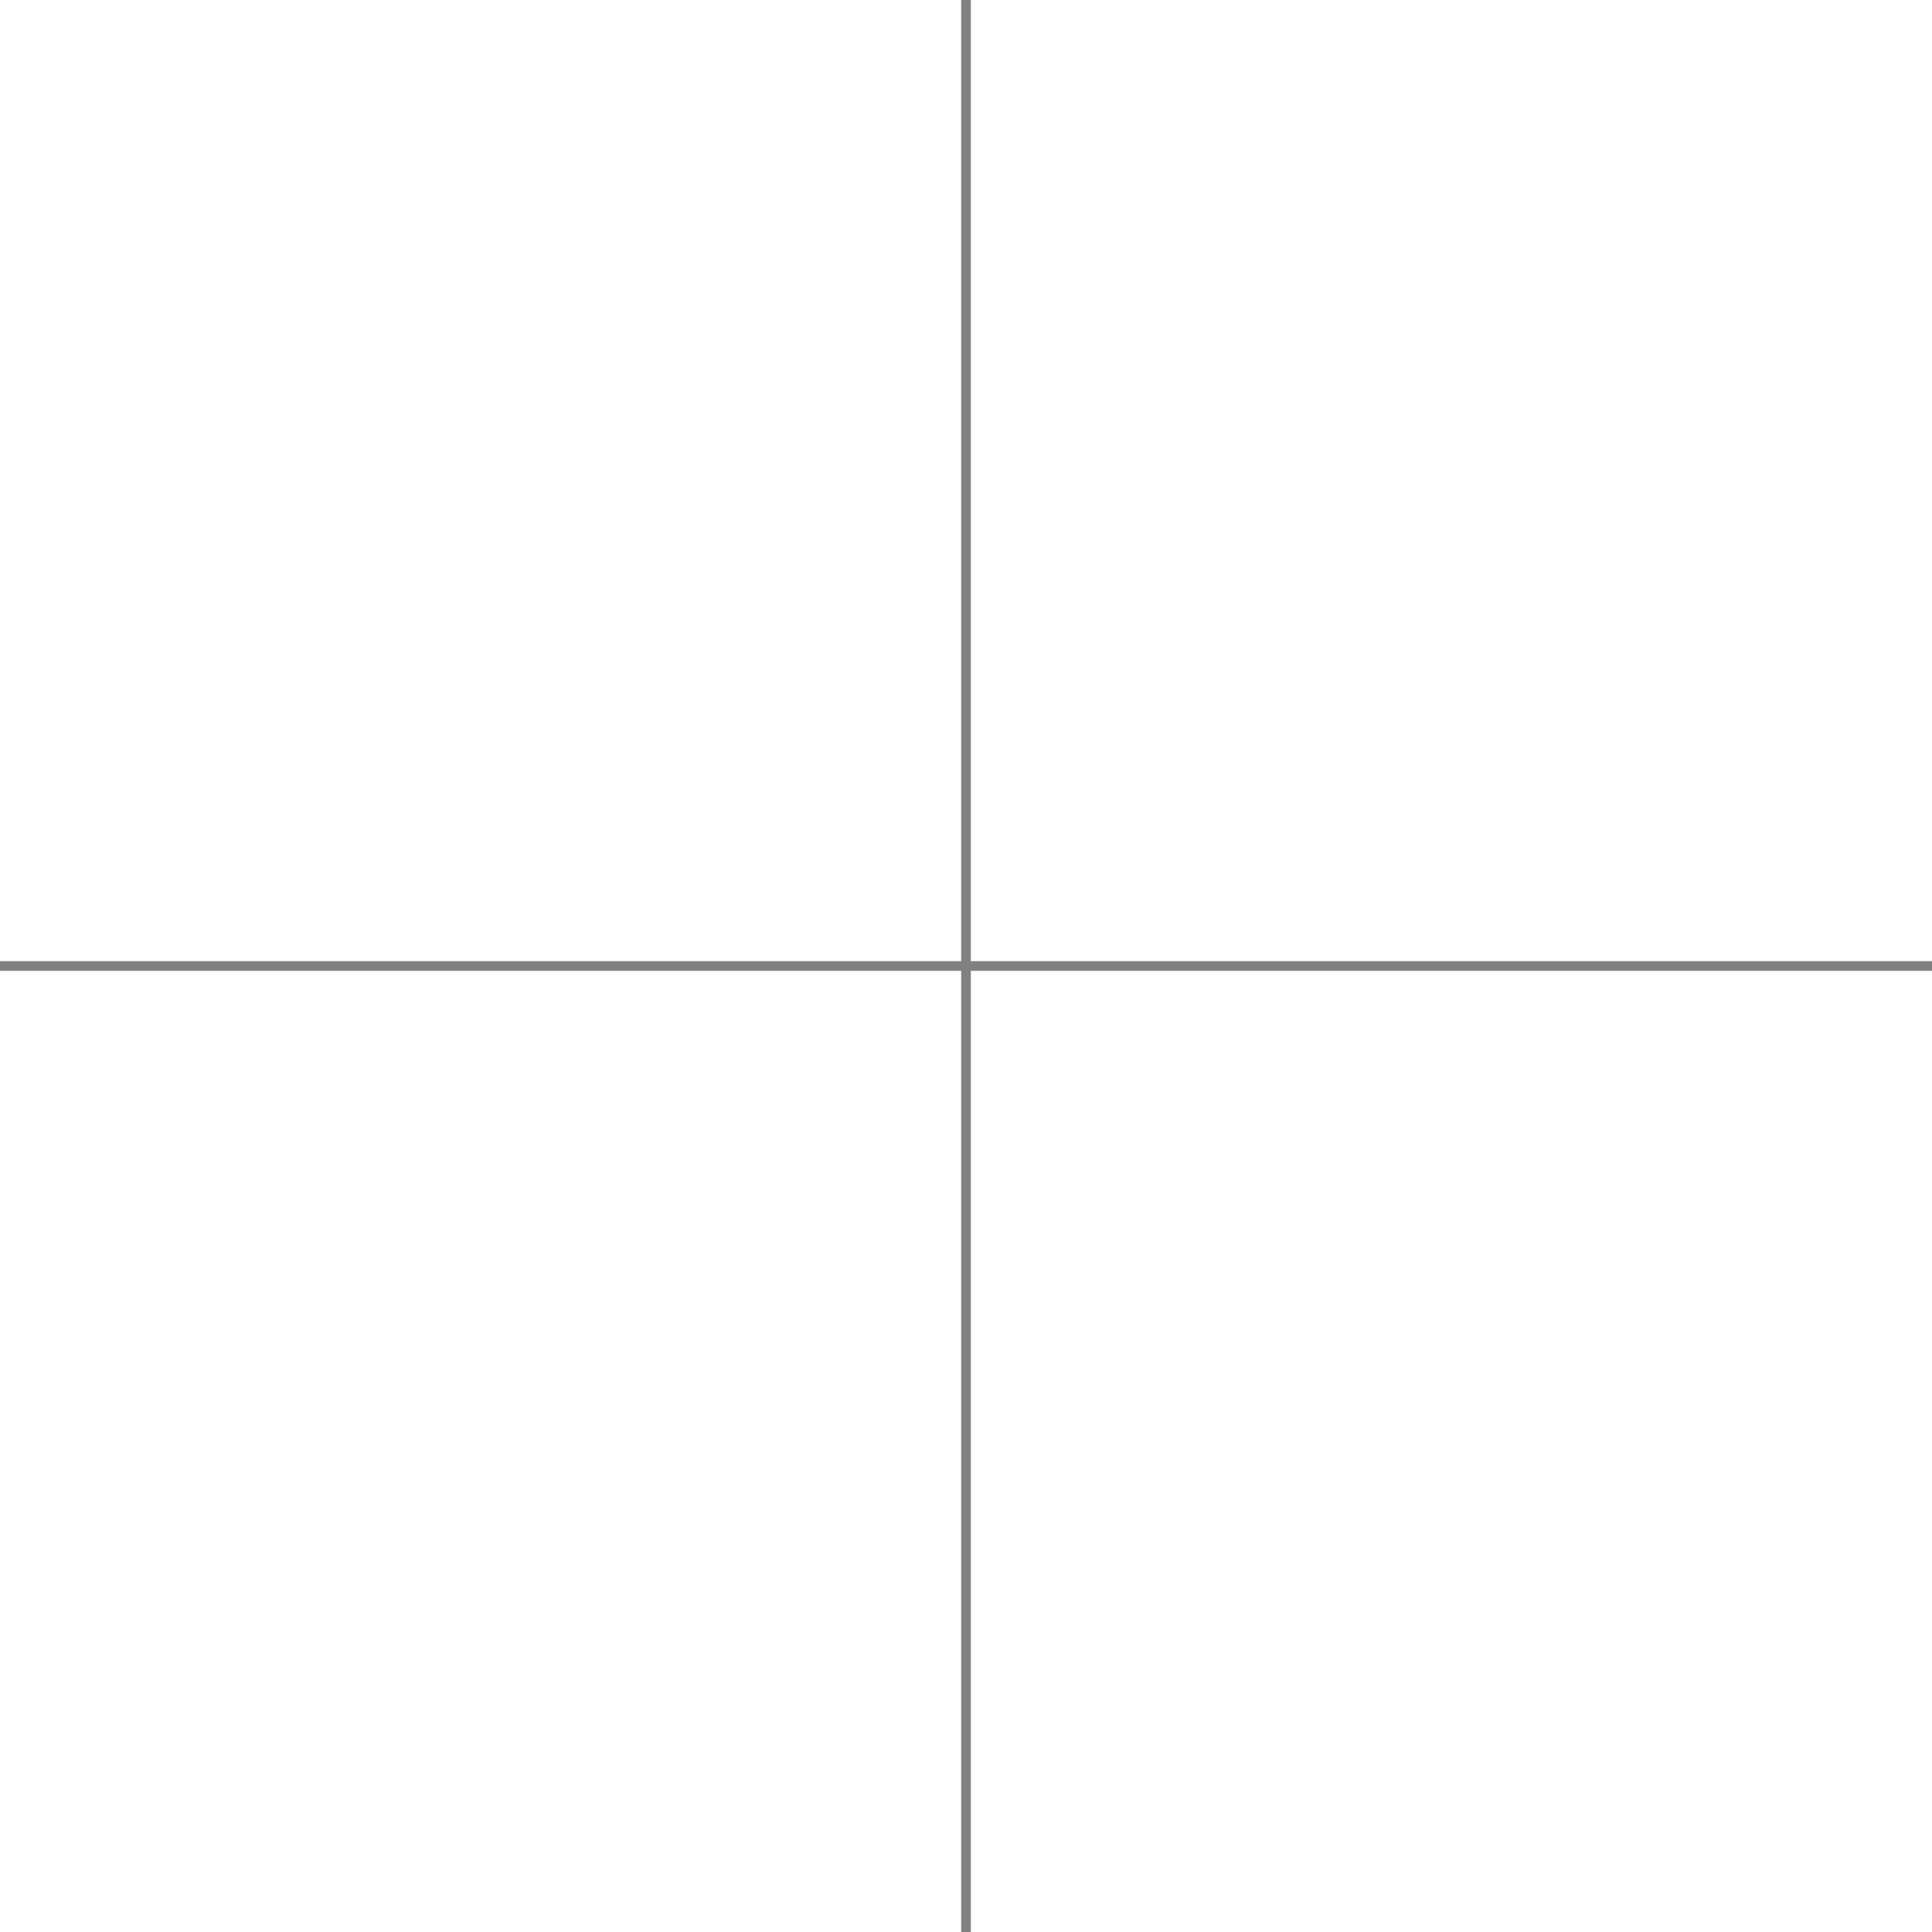
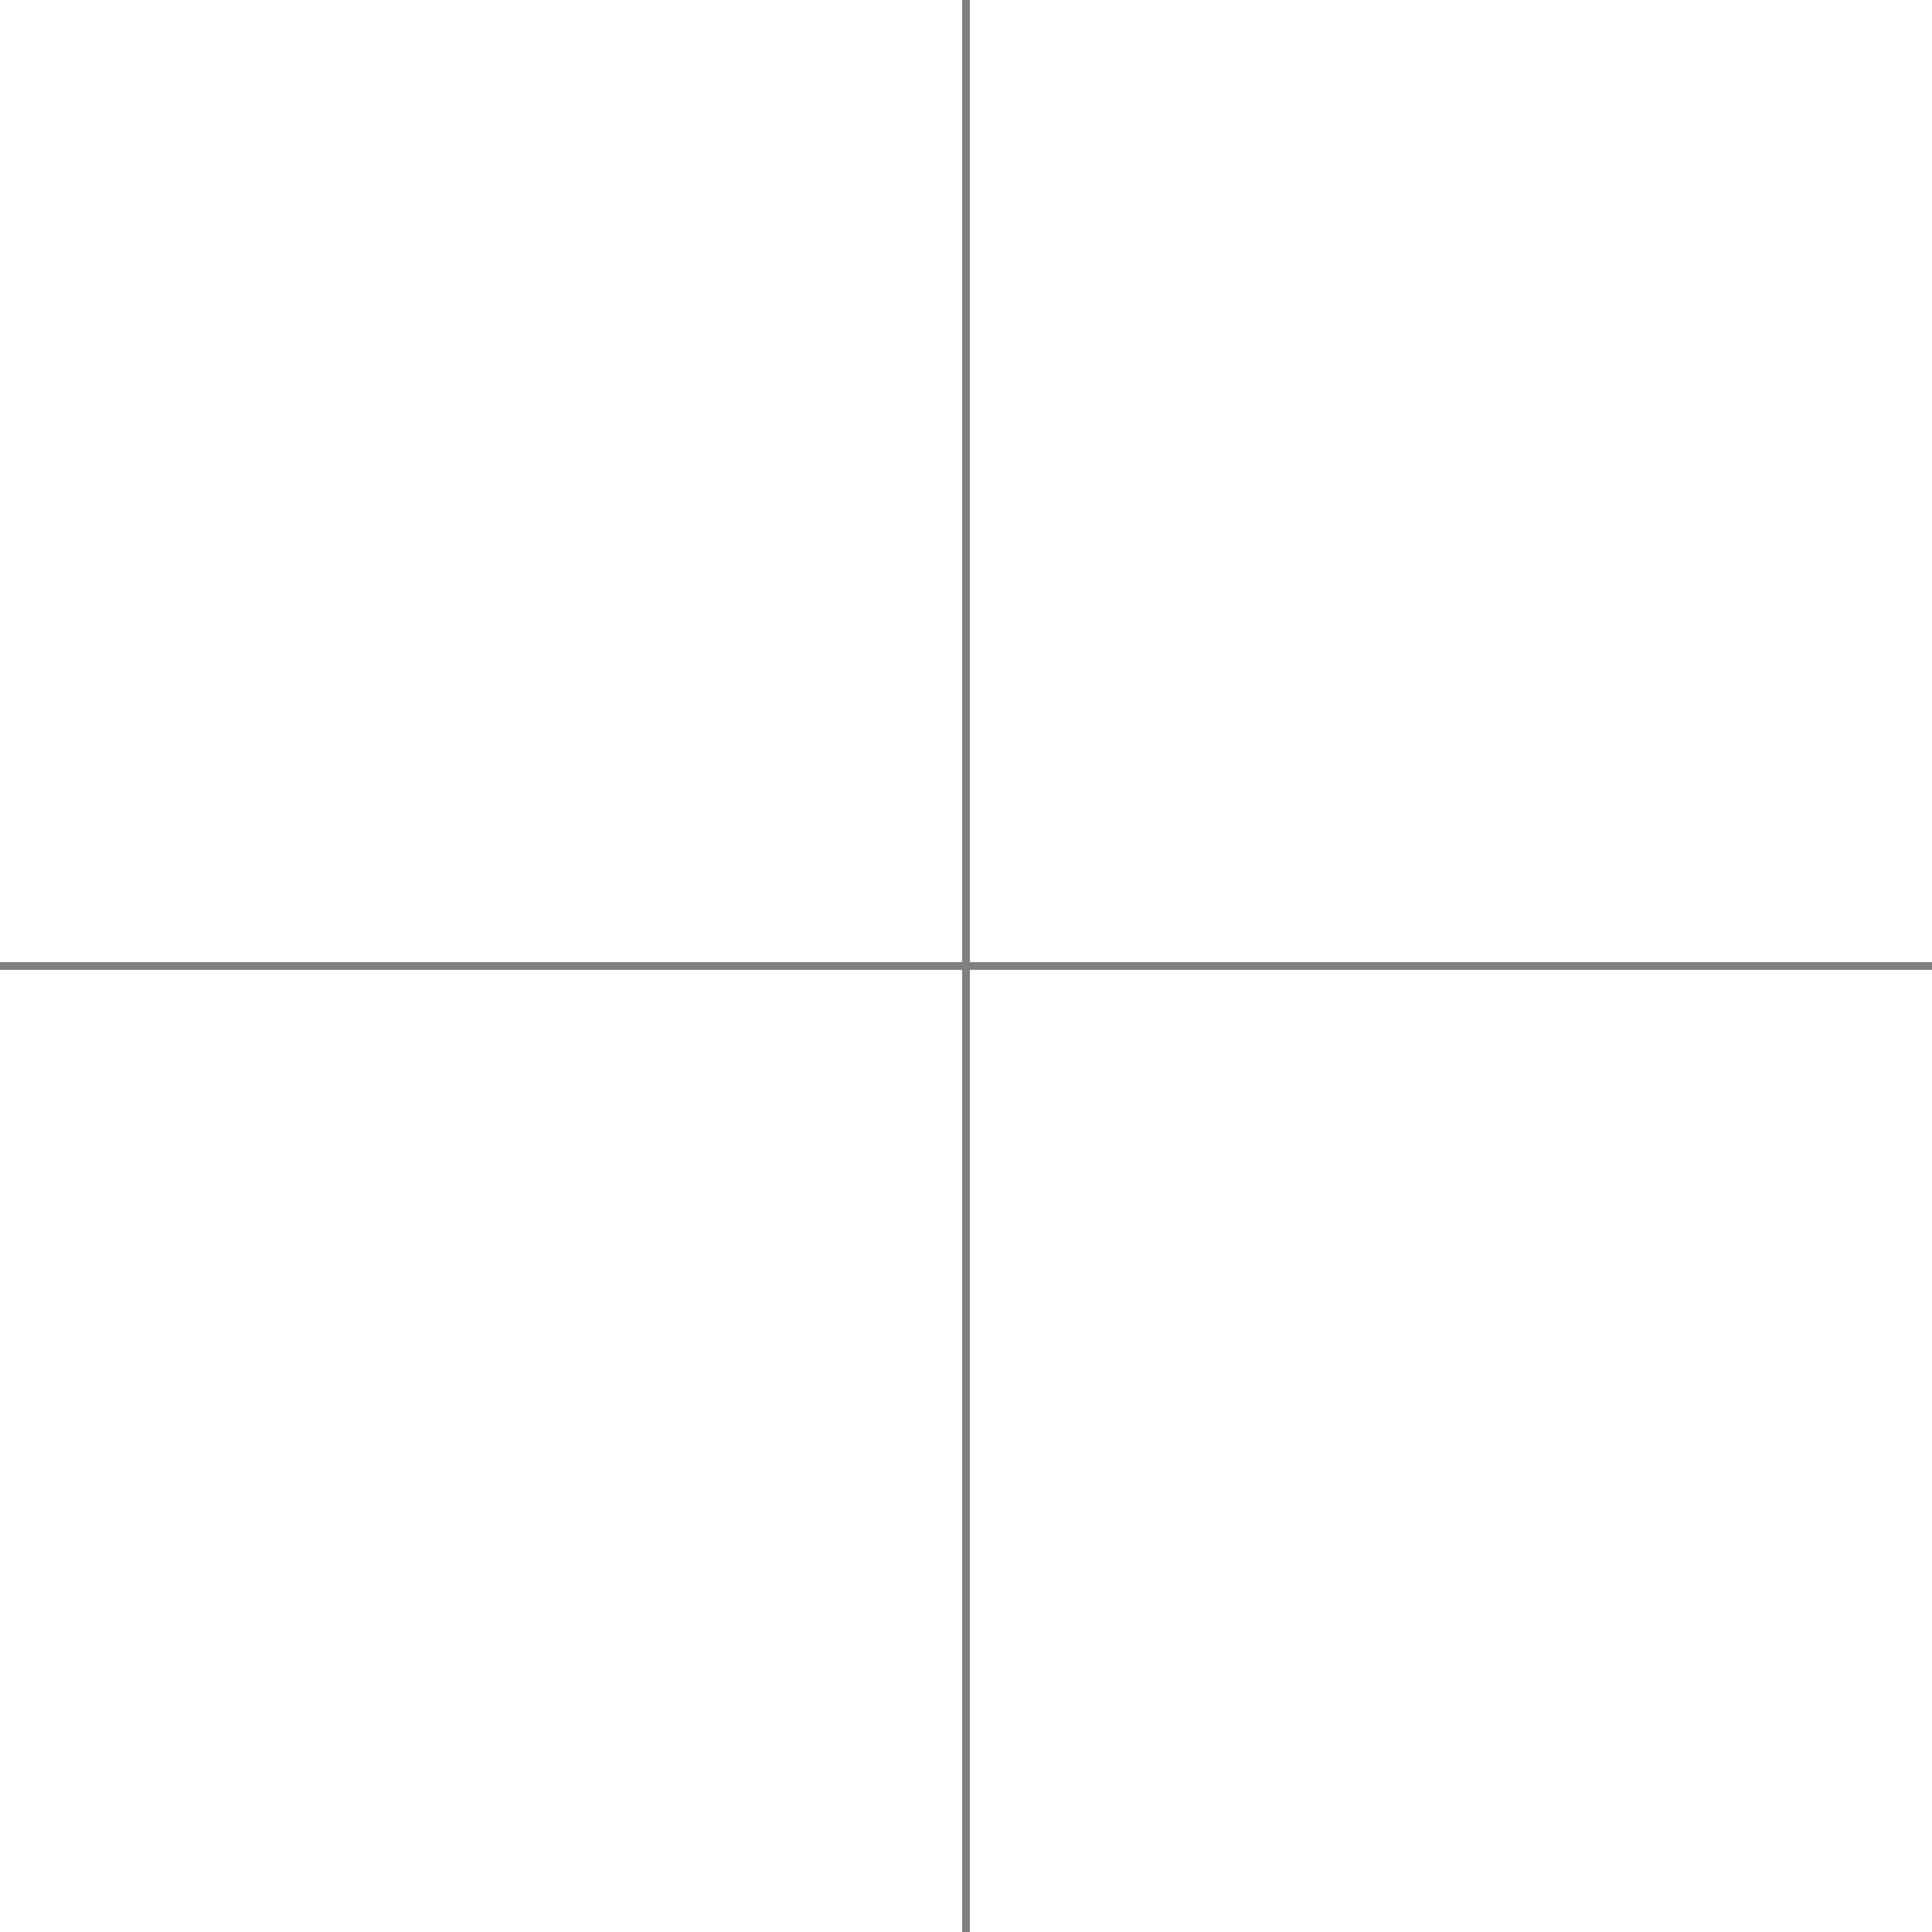
<svg xmlns="http://www.w3.org/2000/svg" width="705.556mm" height="705.556mm" viewBox="0 0 2000 2000" version="1.2" baseProfile="tiny">
  <defs>
</defs>
  <g fill="none" stroke="black" stroke-width="1" fill-rule="evenodd" stroke-linecap="square" stroke-linejoin="bevel">
-     <g fill="none" stroke="#808080" stroke-opacity="1" stroke-width="10" stroke-linecap="square" stroke-linejoin="bevel" transform="matrix(1,0,0,1,0,0)" font-family="Sans" font-size="80" font-weight="400" font-style="normal">
+     <g fill="none" stroke="#808080" stroke-opacity="1" stroke-width="8" stroke-linecap="square" stroke-linejoin="bevel" transform="matrix(1,0,0,1,0,0)" font-family="Sans" font-size="60" font-weight="570" font-style="normal">
      <polyline fill="none" vector-effect="none" points="0,1000 2000,1000 " />
      <polyline fill="none" vector-effect="none" points="1000,0 1000,2000 " />
    </g>
  </g>
</svg>
